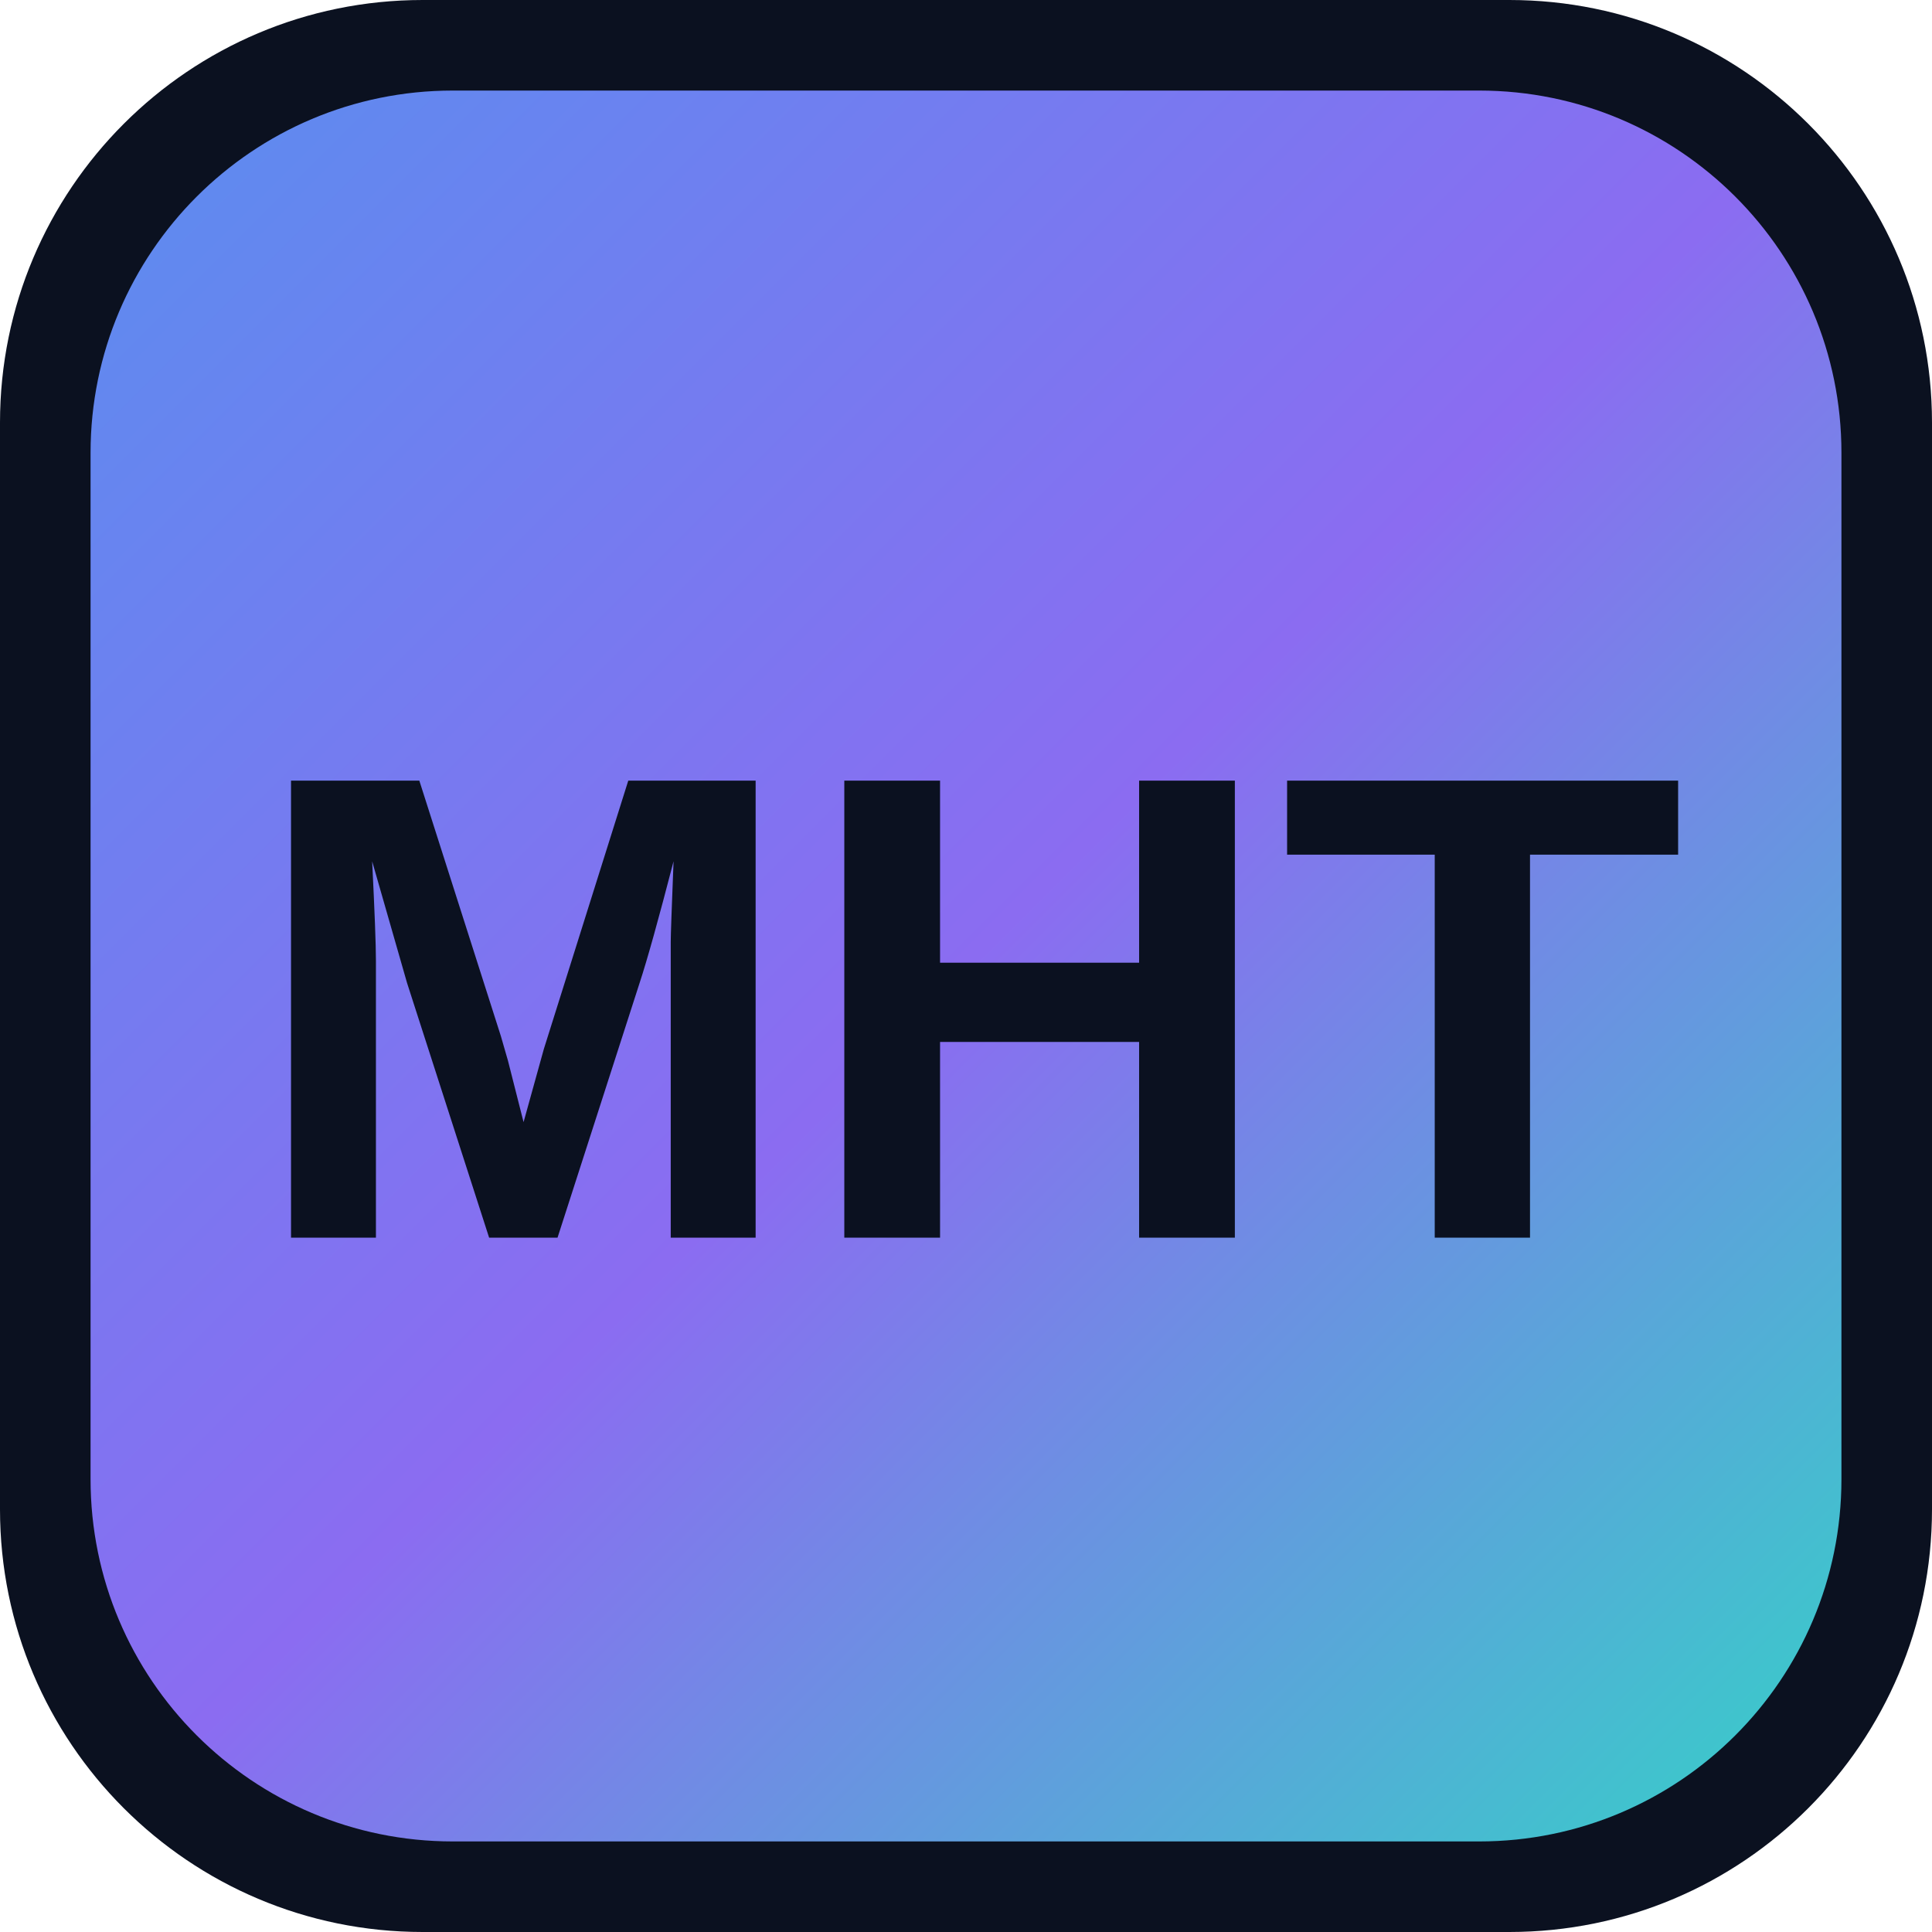
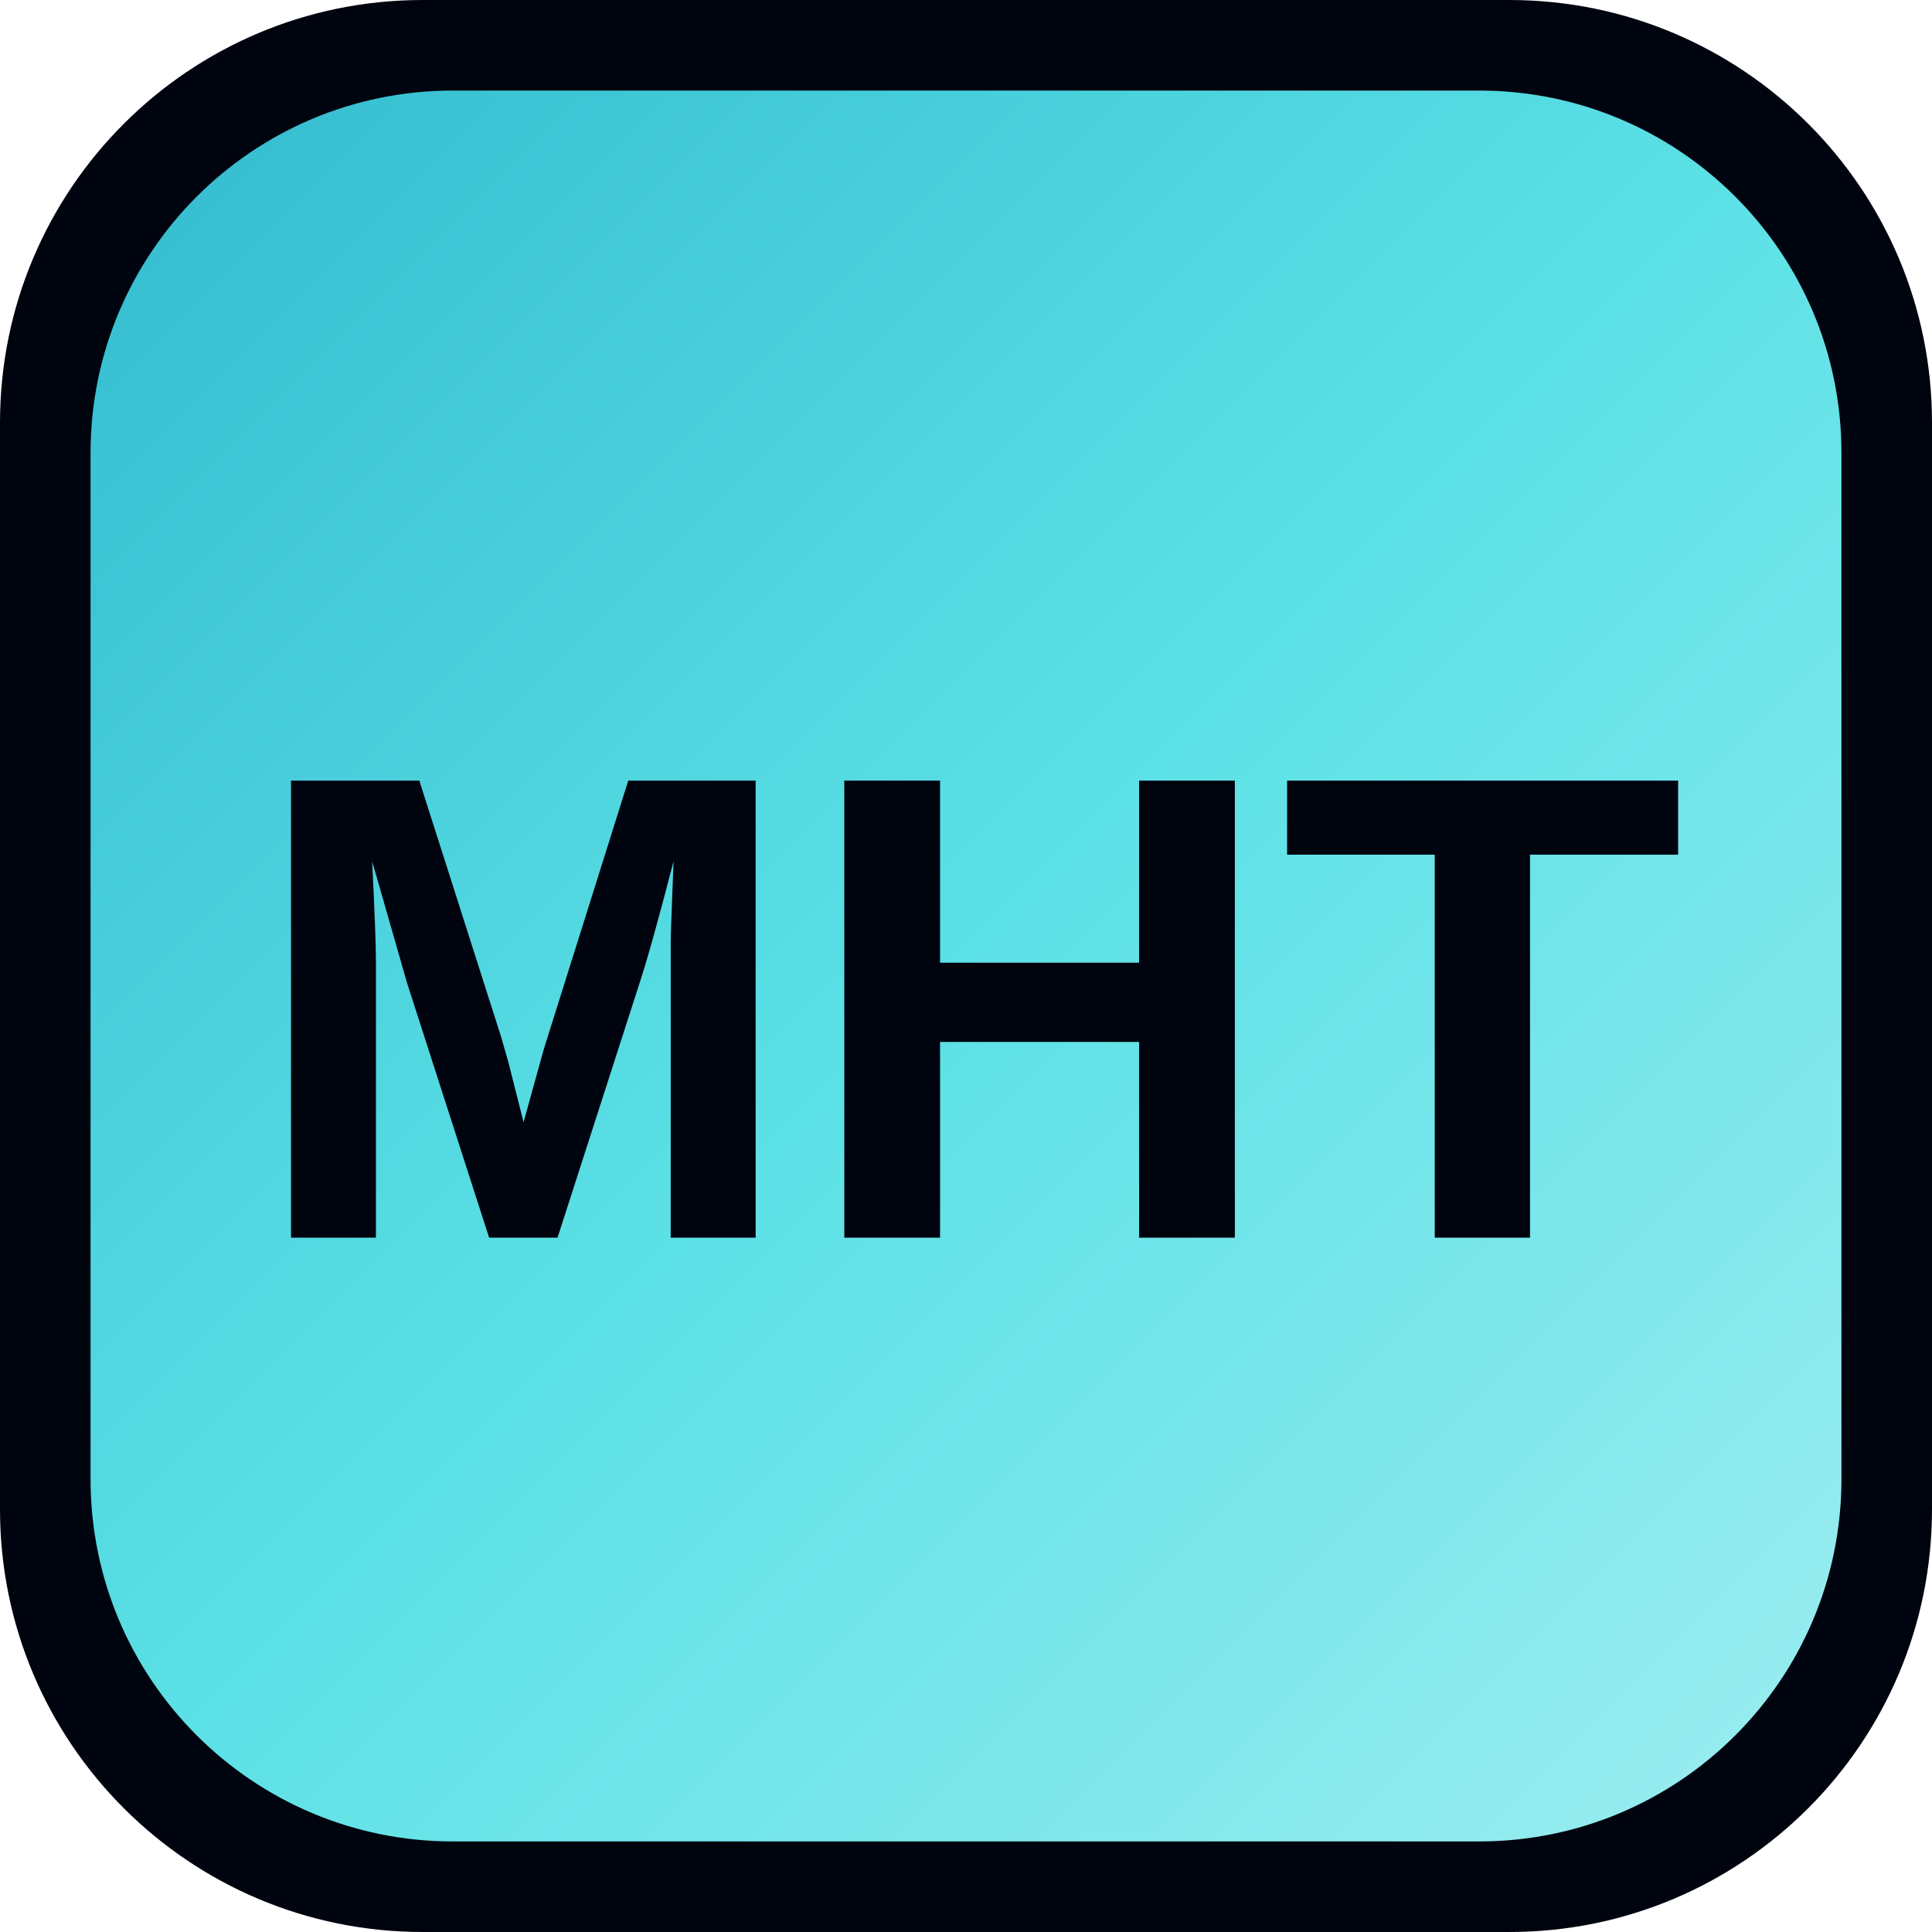
<svg xmlns="http://www.w3.org/2000/svg" width="64" height="64" viewBox="0 0 64 64">
  <defs>
    <linearGradient id="g" x1="0%" y1="0%" x2="100%" y2="100%">
-       <stop offset="0%" stop-color="#5b8def" />
-       <stop offset="50%" stop-color="#8b6cf1" />
-       <stop offset="100%" stop-color="#35d0c8" />
+       <stop offset="0%" stop-color="#33bbcf" />
+       <stop offset="50%" stop-color="#5ce1e6" />
+       <stop offset="100%" stop-color="#9dedf0" />
    </linearGradient>
  </defs>
-   <rect width="64" height="64" rx="14" fill="#0b1120" />
+   <rect width="64" height="64" rx="14" fill="#00040f" />
  <rect x="3" y="3" width="58" height="58" rx="12" fill="url(#g)" />
-   <text x="32" y="41" font-family="Arial, sans-serif" font-size="22" font-weight="700" fill="#0b1120" text-anchor="middle">MHT</text>
+   <text x="32" y="41" font-family="Arial, sans-serif" font-size="22" font-weight="700" fill="#00040f" text-anchor="middle">MHT</text>
</svg>
